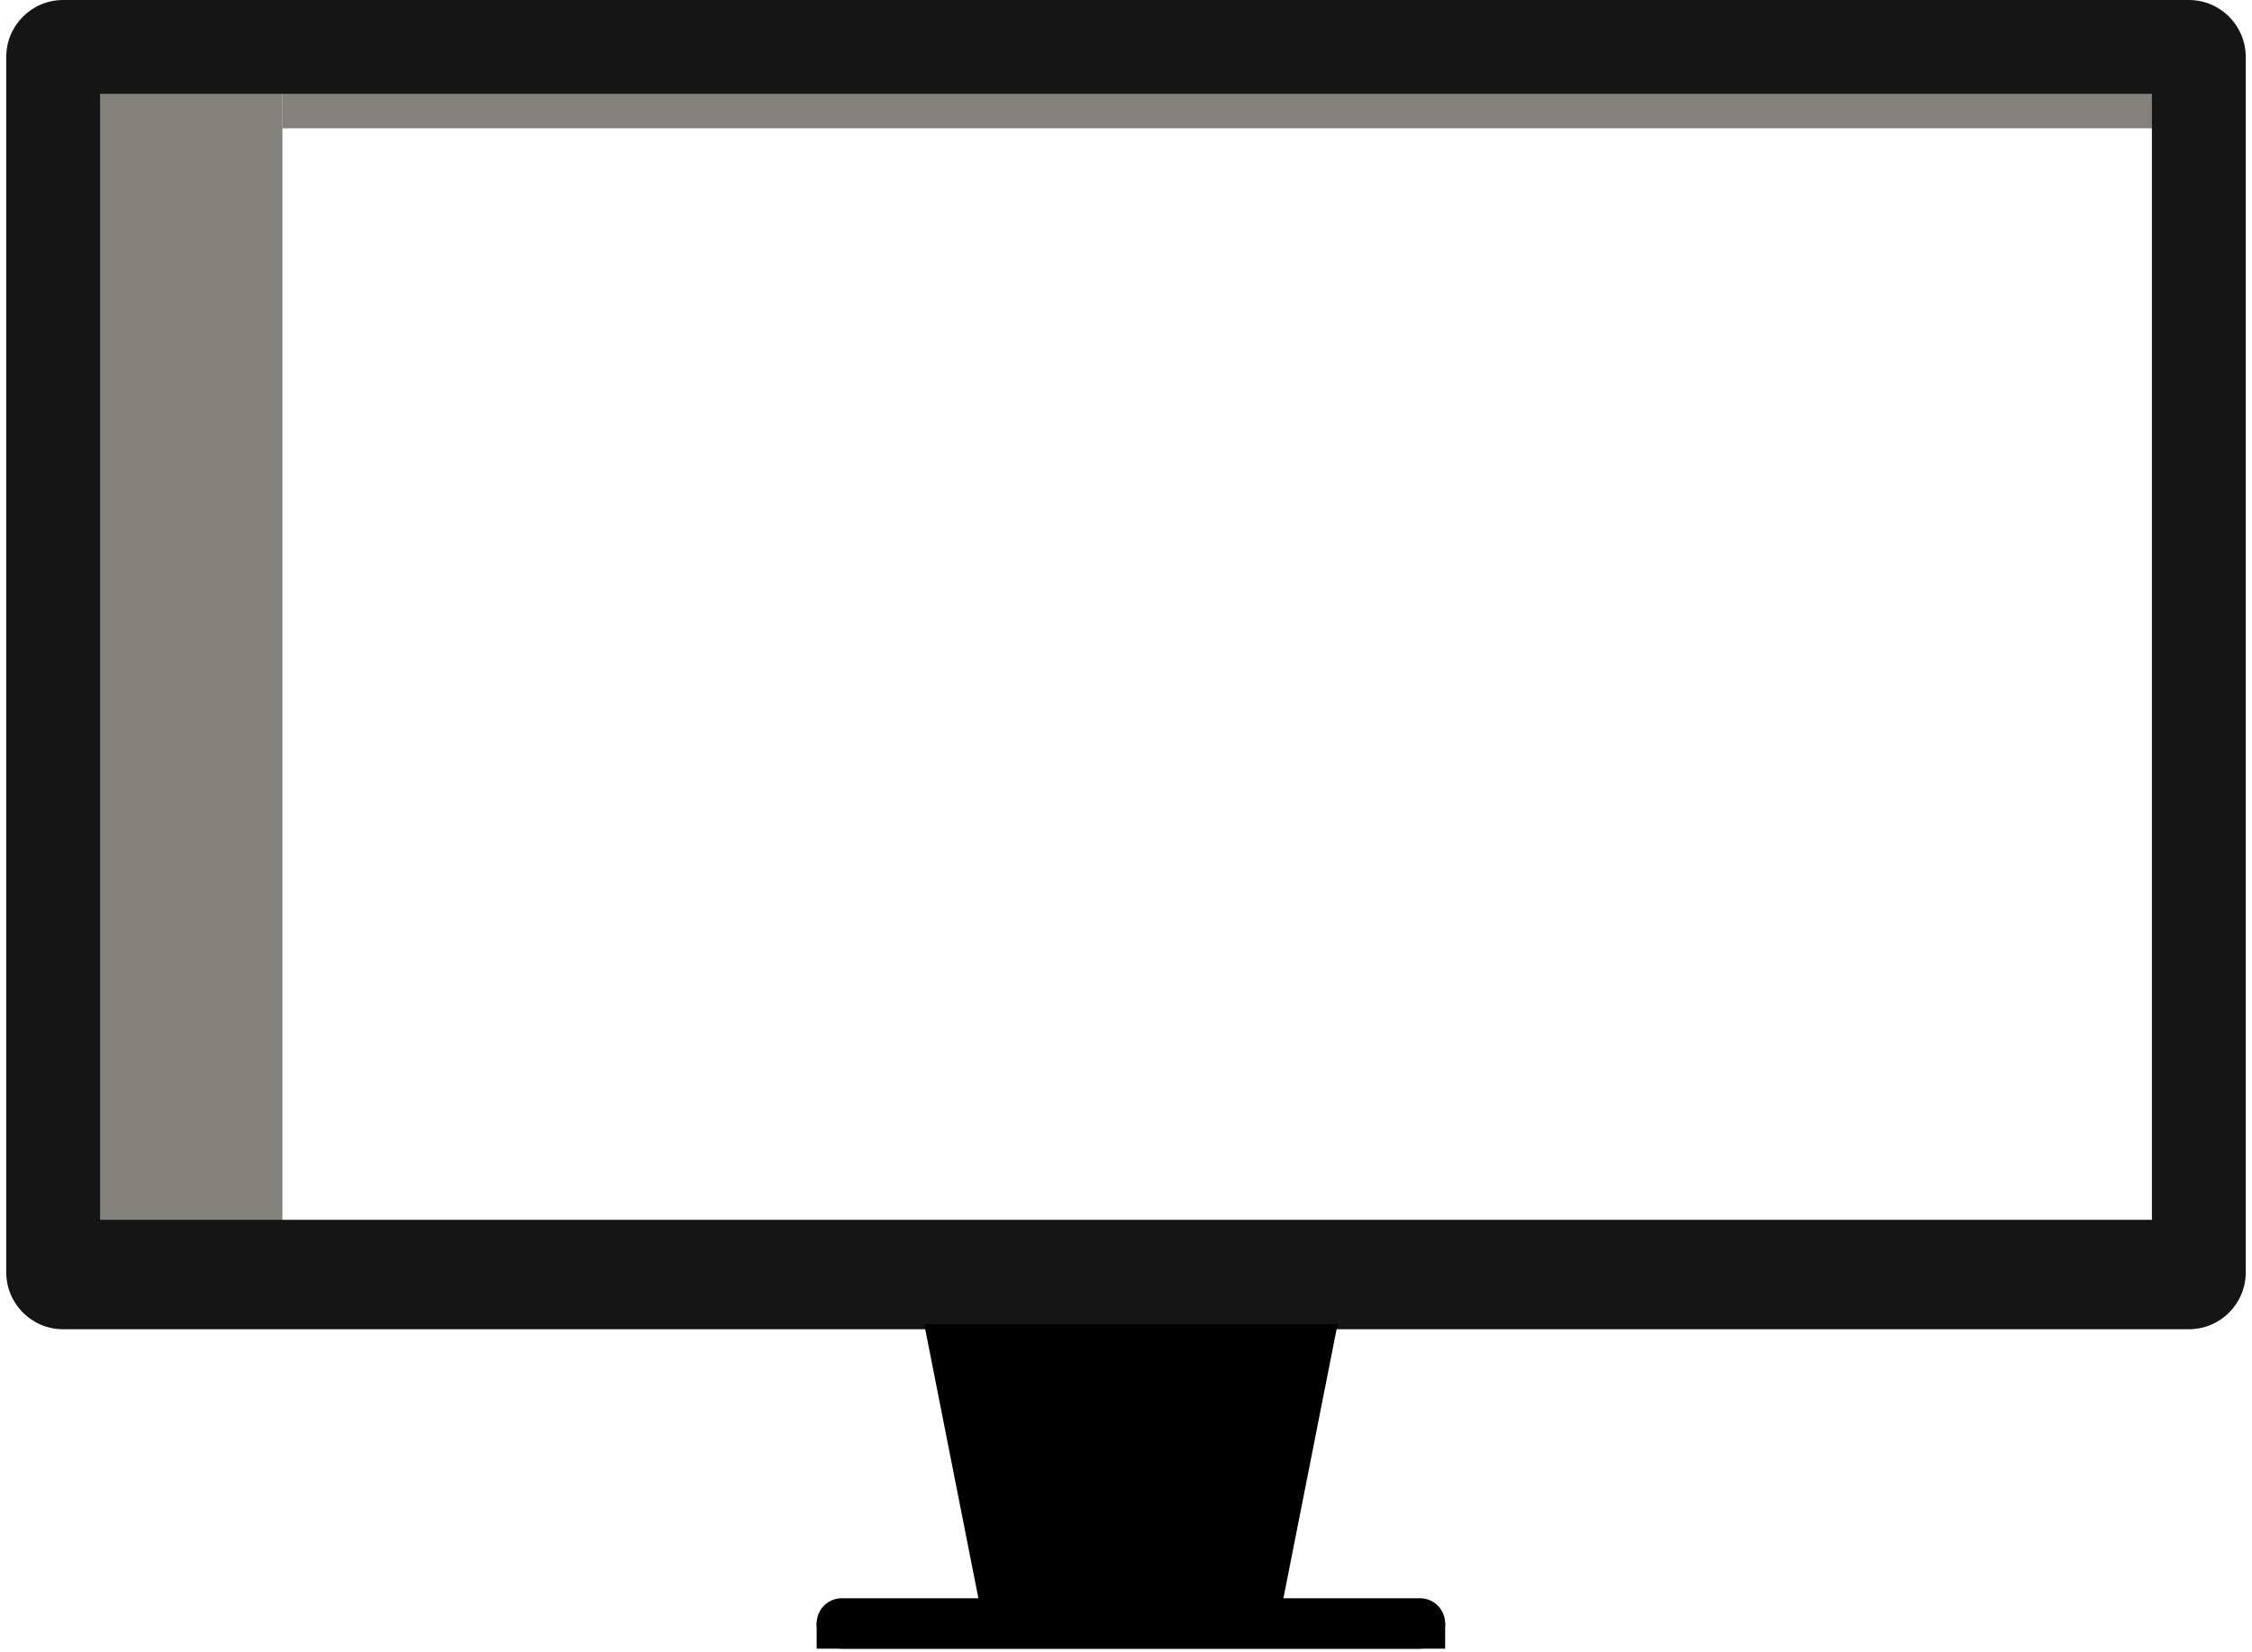
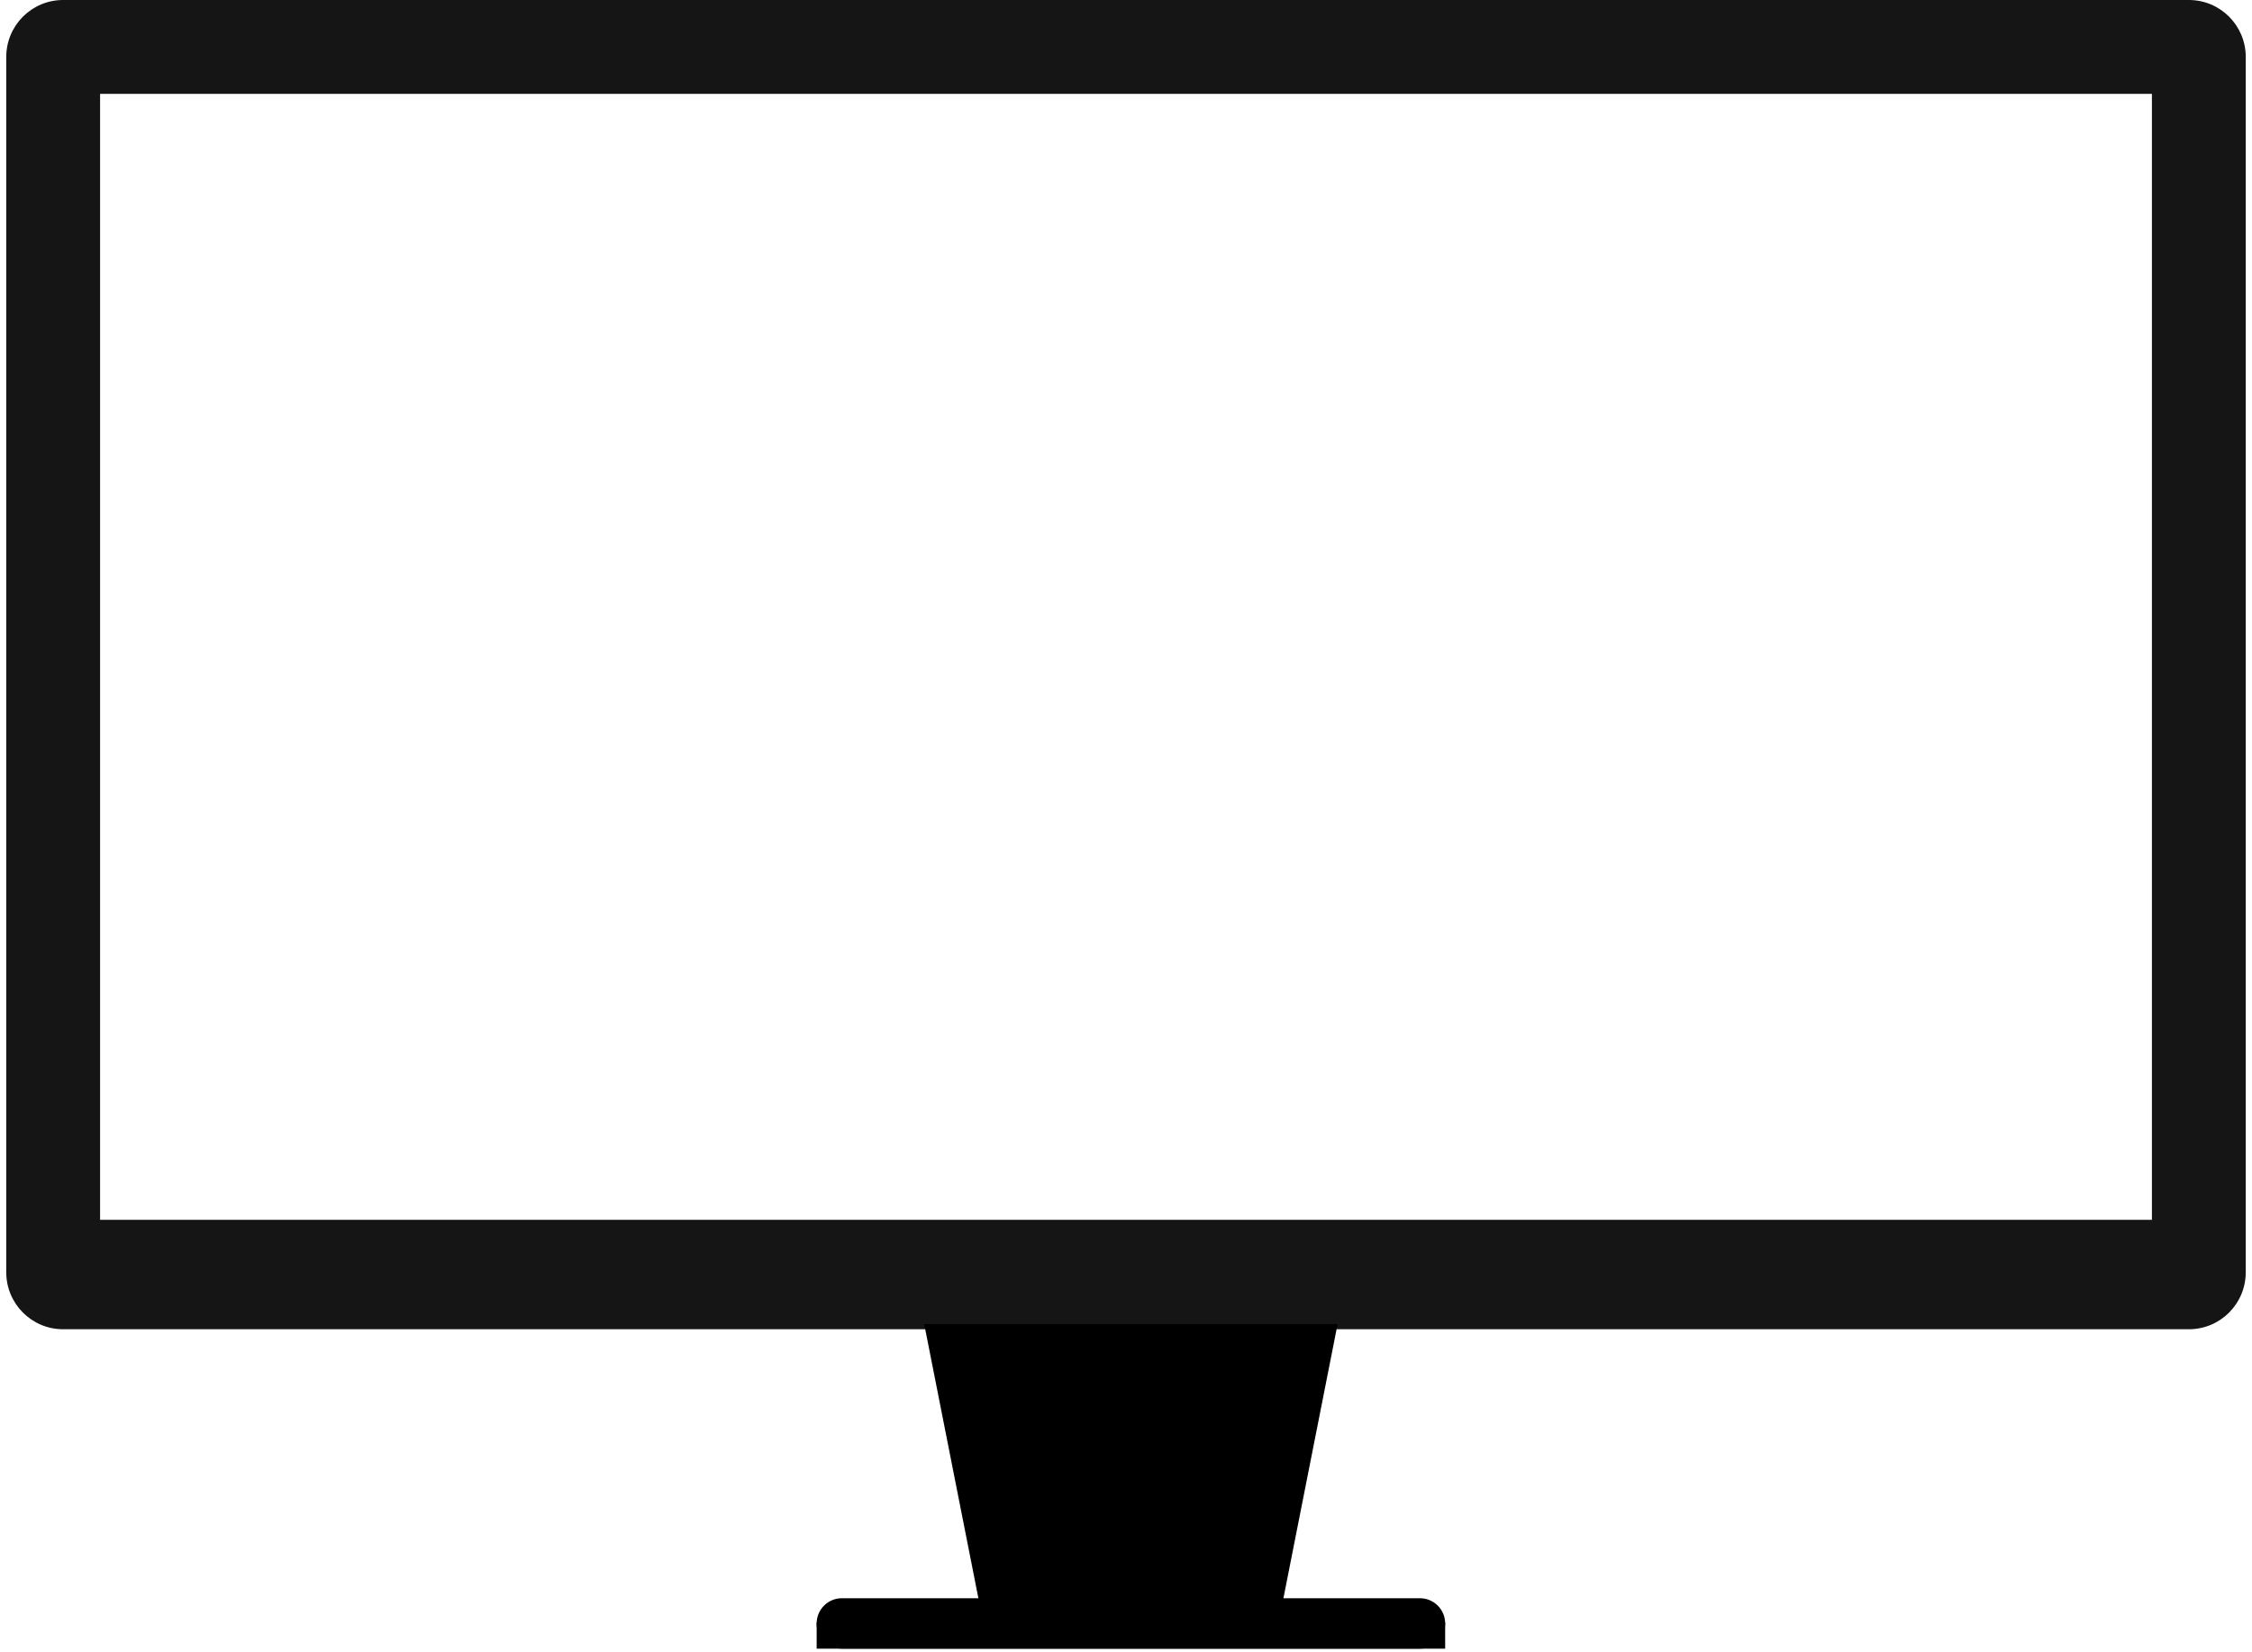
<svg xmlns="http://www.w3.org/2000/svg" version="1.1" id="Livello_1" x="0px" y="0px" width="720px" height="528px" viewBox="-10 -1 720 528" enable-background="new -10 -1 720 528" xml:space="preserve">
  <defs id="defs17" />
-   <rect y="23.37" x="80.314" height="16.644" width="603.493" id="rect3787" style="opacity:0.704;fill:#4e4c46;fill-opacity:1;stroke:none" />
-   <rect style="fill:#4e4c46;fill-opacity:1;stroke:none;opacity:0.704" id="rect3003" width="58.562" height="376.644" x="21.74" y="23.37" />
  <g id="g7">
    <g id="g9">
      <path fill="#151515" d="M689.817-1H10.182C0.14-1-8,7.149-8,17.201V405.8c0,10.052,8.14,18.2,18.182,18.2h679.636    C699.86,424,708,415.852,708,405.8V17.201C708,7.149,699.86-1,689.817-1z M678,389H22V29h656V389z" id="path11" />
    </g>
  </g>
  <path fill="#E5E5E4" d="M251.719,523.27l1.817,2.73h193.875l2.511-2.708L251.719,523.27z" id="path13" />
  <rect style="fill:#000000;stroke:none;stroke-width:1;stroke-linecap:round;stroke-linejoin:round;stroke-miterlimit:4;stroke-opacity:1;stroke-dasharray:none;stroke-dashoffset:10" id="rect2996" width="200.944" height="16.128" x="261.097" y="511" transform="translate(-10,-1)" ry="8.064" />
  <rect ry="0" y="518.706" x="261.097" height="8.422" width="200.944" id="rect2998" style="fill:#000000;stroke:none" transform="translate(-10,-1)" />
  <path style="fill:#000000;fill-opacity:1;stroke:none" d="m 285.487,422.36 132.164,0 -18,91.079 -96.164,0 z" id="rect3000" />
</svg>
